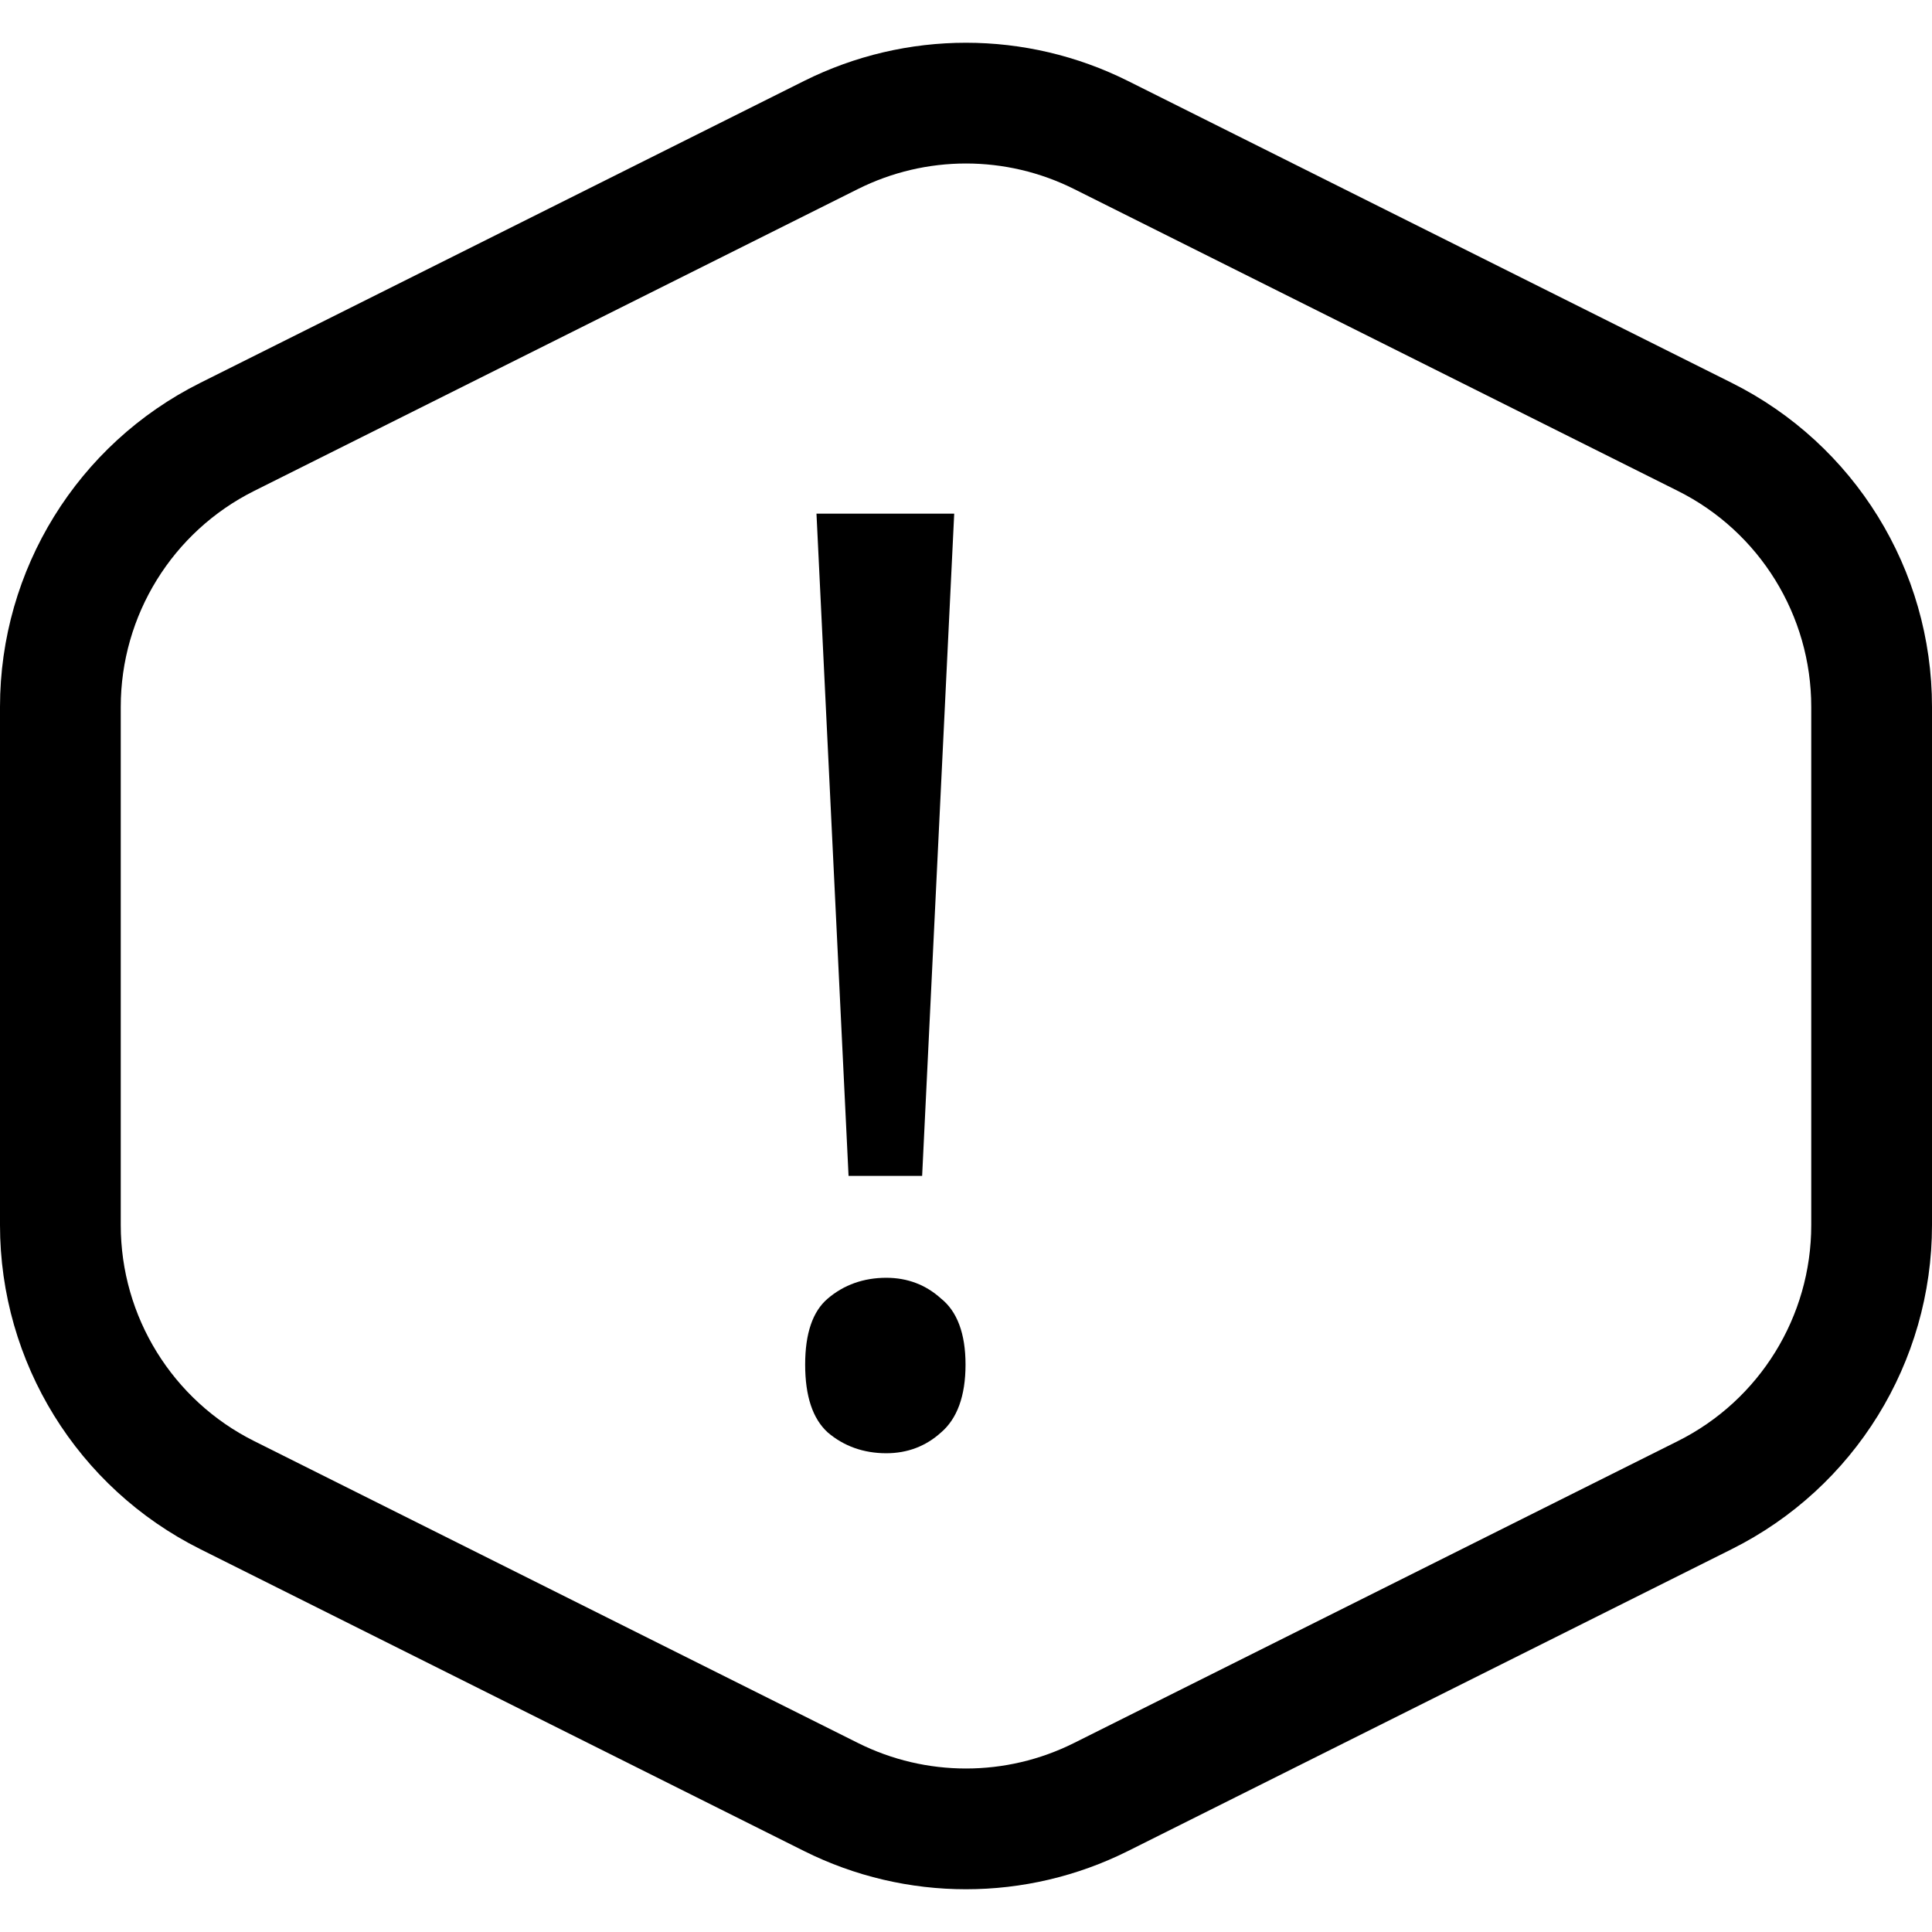
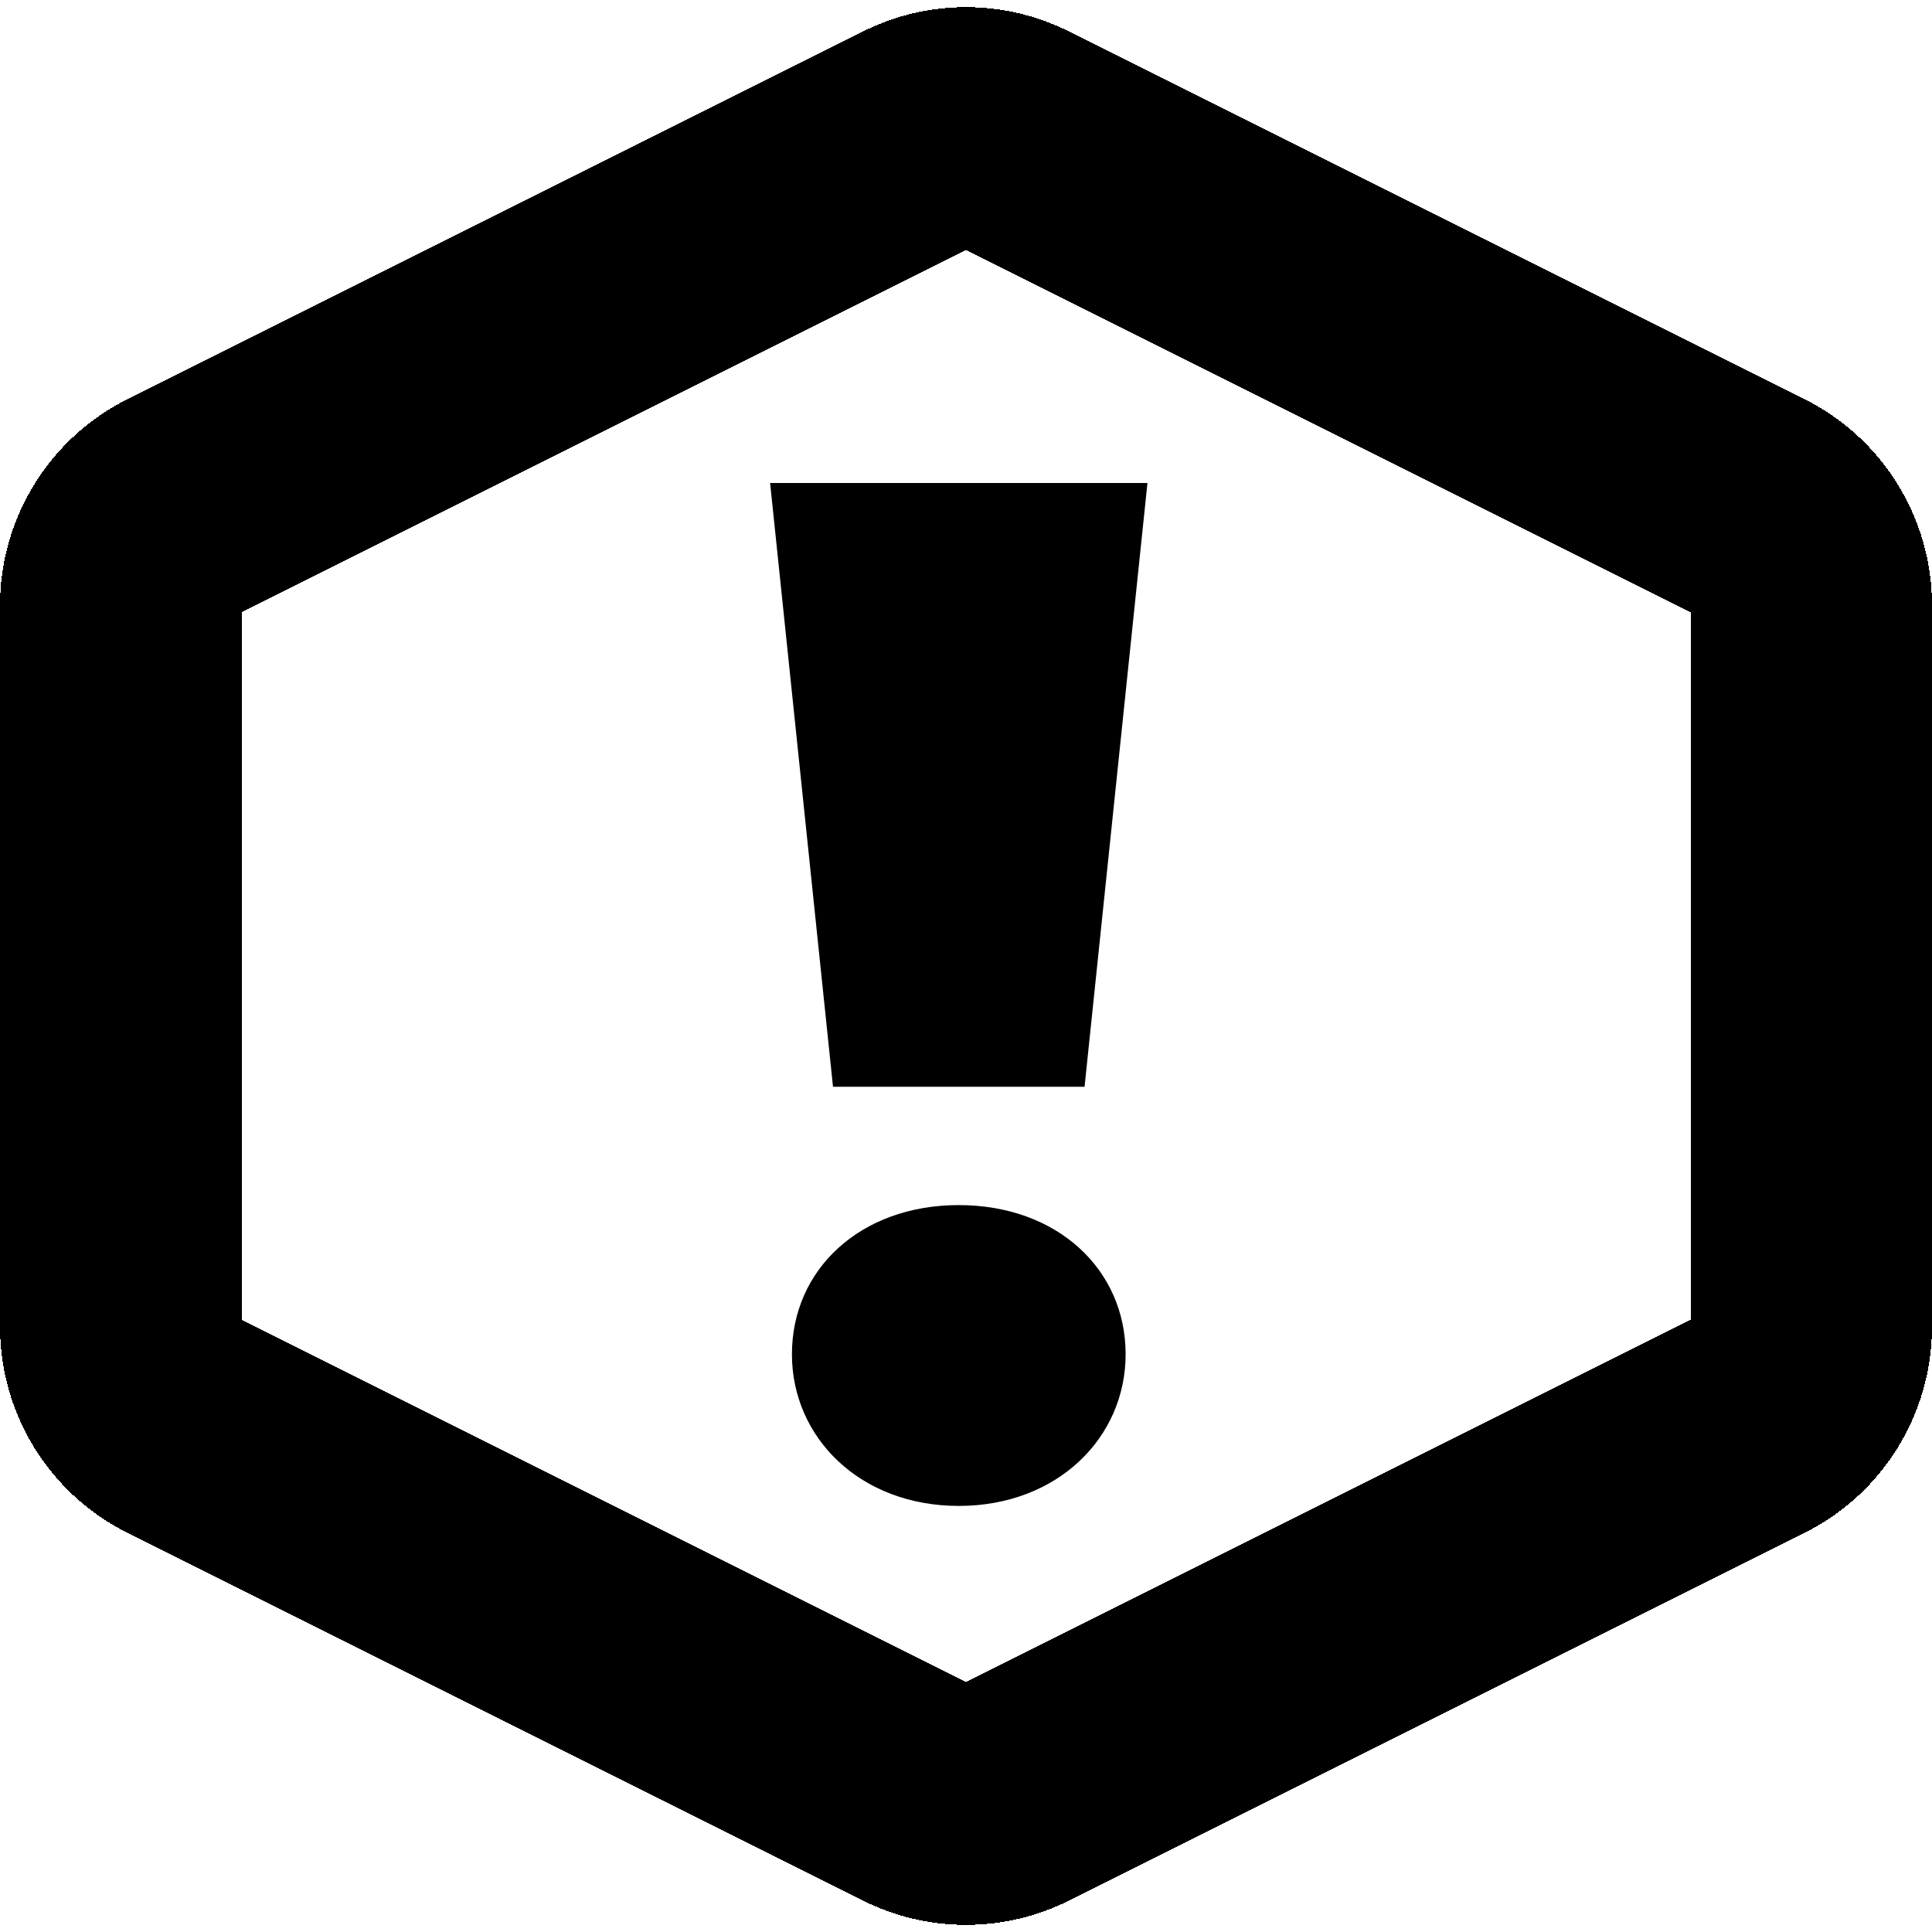
- <svg xmlns="http://www.w3.org/2000/svg" width="16" height="16" fill="none" version="1.1" viewBox="0 0 16 16">
-   <path d="m6.882 1.118c0.704-0.352 1.532-0.352 2.236 0l5 2.5c0.847 0.423 1.382 1.289 1.382 2.236v4.292c0 0.947-0.535 1.813-1.382 2.236l-5 2.5c-0.704 0.352-1.532 0.352-2.236 0l-5-2.5c-0.847-0.423-1.382-1.289-1.382-2.236v-4.292c0-0.947 0.535-1.813 1.382-2.236l5-2.5z" stroke="#000" />
-   <text x="5.901" y="11.878" style="fill:#000000;font-family:sans-serif;font-size:10.667px;line-height:1.25" xml:space="preserve">
-     <tspan x="5.901" y="11.878" style="font-size:10.667px">!</tspan>
-   </text>
+ <svg xmlns="http://www.w3.org/2000/svg" width="16" height="16" viewBox="0 0 16 16" fill="none" version="1.1" id="svg188">
+   <defs id="defs192" />
+   <g id="g69794" transform="matrix(0.04705882,0,0,0.04705882,-18.42057,-1.143513)" style="stroke-width:11.444">
+     <g id="g5225" transform="translate(0,-0.1217843)">
+       <path style="color:#000000;fill:#000000;stroke-linecap:square;stroke-linejoin:round;-inkscape-stroke:none;shape-rendering:crispEdges" d="m 561.438,25.678 c -6.219,0 -12.428,1.437 -18.107,4.275 a 21.252,21.252 0 0 0 -0.002,0.002 L 413.826,94.697 a 21.252,21.252 0 0 0 -0.002,0 C 400.121,101.549 391.438,115.586 391.438,130.916 v 126.979 c 0,15.33 8.627,29.376 22.387,36.256 a 21.252,21.252 0 0 0 0.002,0 l 129.502,64.742 a 21.252,21.252 0 0 0 0.002,0.002 c 11.395,5.695 24.82,5.695 36.215,0 a 21.252,21.252 0 0 0 0.002,-0.002 l 129.502,-64.742 a 21.252,21.252 0 0 0 0.002,-0.002 c 13.758,-6.88 22.387,-20.923 22.387,-36.254 V 130.916 c 0,-15.33 -8.685,-29.367 -22.387,-36.219 a 21.252,21.252 0 0 0 -0.002,0 L 579.547,29.955 a 21.252,21.252 0 0 0 -0.002,-0.002 c -5.679,-2.839 -11.888,-4.275 -18.107,-4.275 z m 0,42.738 127.5,63.742 v 124.531 l -127.5,63.742 -127.5,-63.742 V 132.158 Z" id="path5436" />
+       <g id="g6592" transform="translate(0,1.413865)" style="fill:#000000">
+         <path style="font-weight:900;font-size:183.366px;line-height:1.25;font-family:Montserrat;-inkscape-font-specification:'Montserrat Heavy';fill:#000000;stroke-width:243.184" d="m 560.166,288.025 c 17.35,0 29.362,-12.012 29.362,-26.693 0,-14.903 -12.012,-26.248 -29.362,-26.248 -17.35,0 -29.362,11.344 -29.362,26.248 0,14.681 12.012,26.693 29.362,26.693 z" id="path1140" />
+         <path style="font-weight:900;font-size:183.366px;line-height:1.25;font-family:Montserrat;-inkscape-font-specification:'Montserrat Heavy';fill:#000000;stroke-width:243.185" d="m 582.302,214.258 11.068,-106.25 h -66.406 l 11.068,106.25 z" id="path1134" />
+       </g>
+     </g>
+   </g>
</svg>
